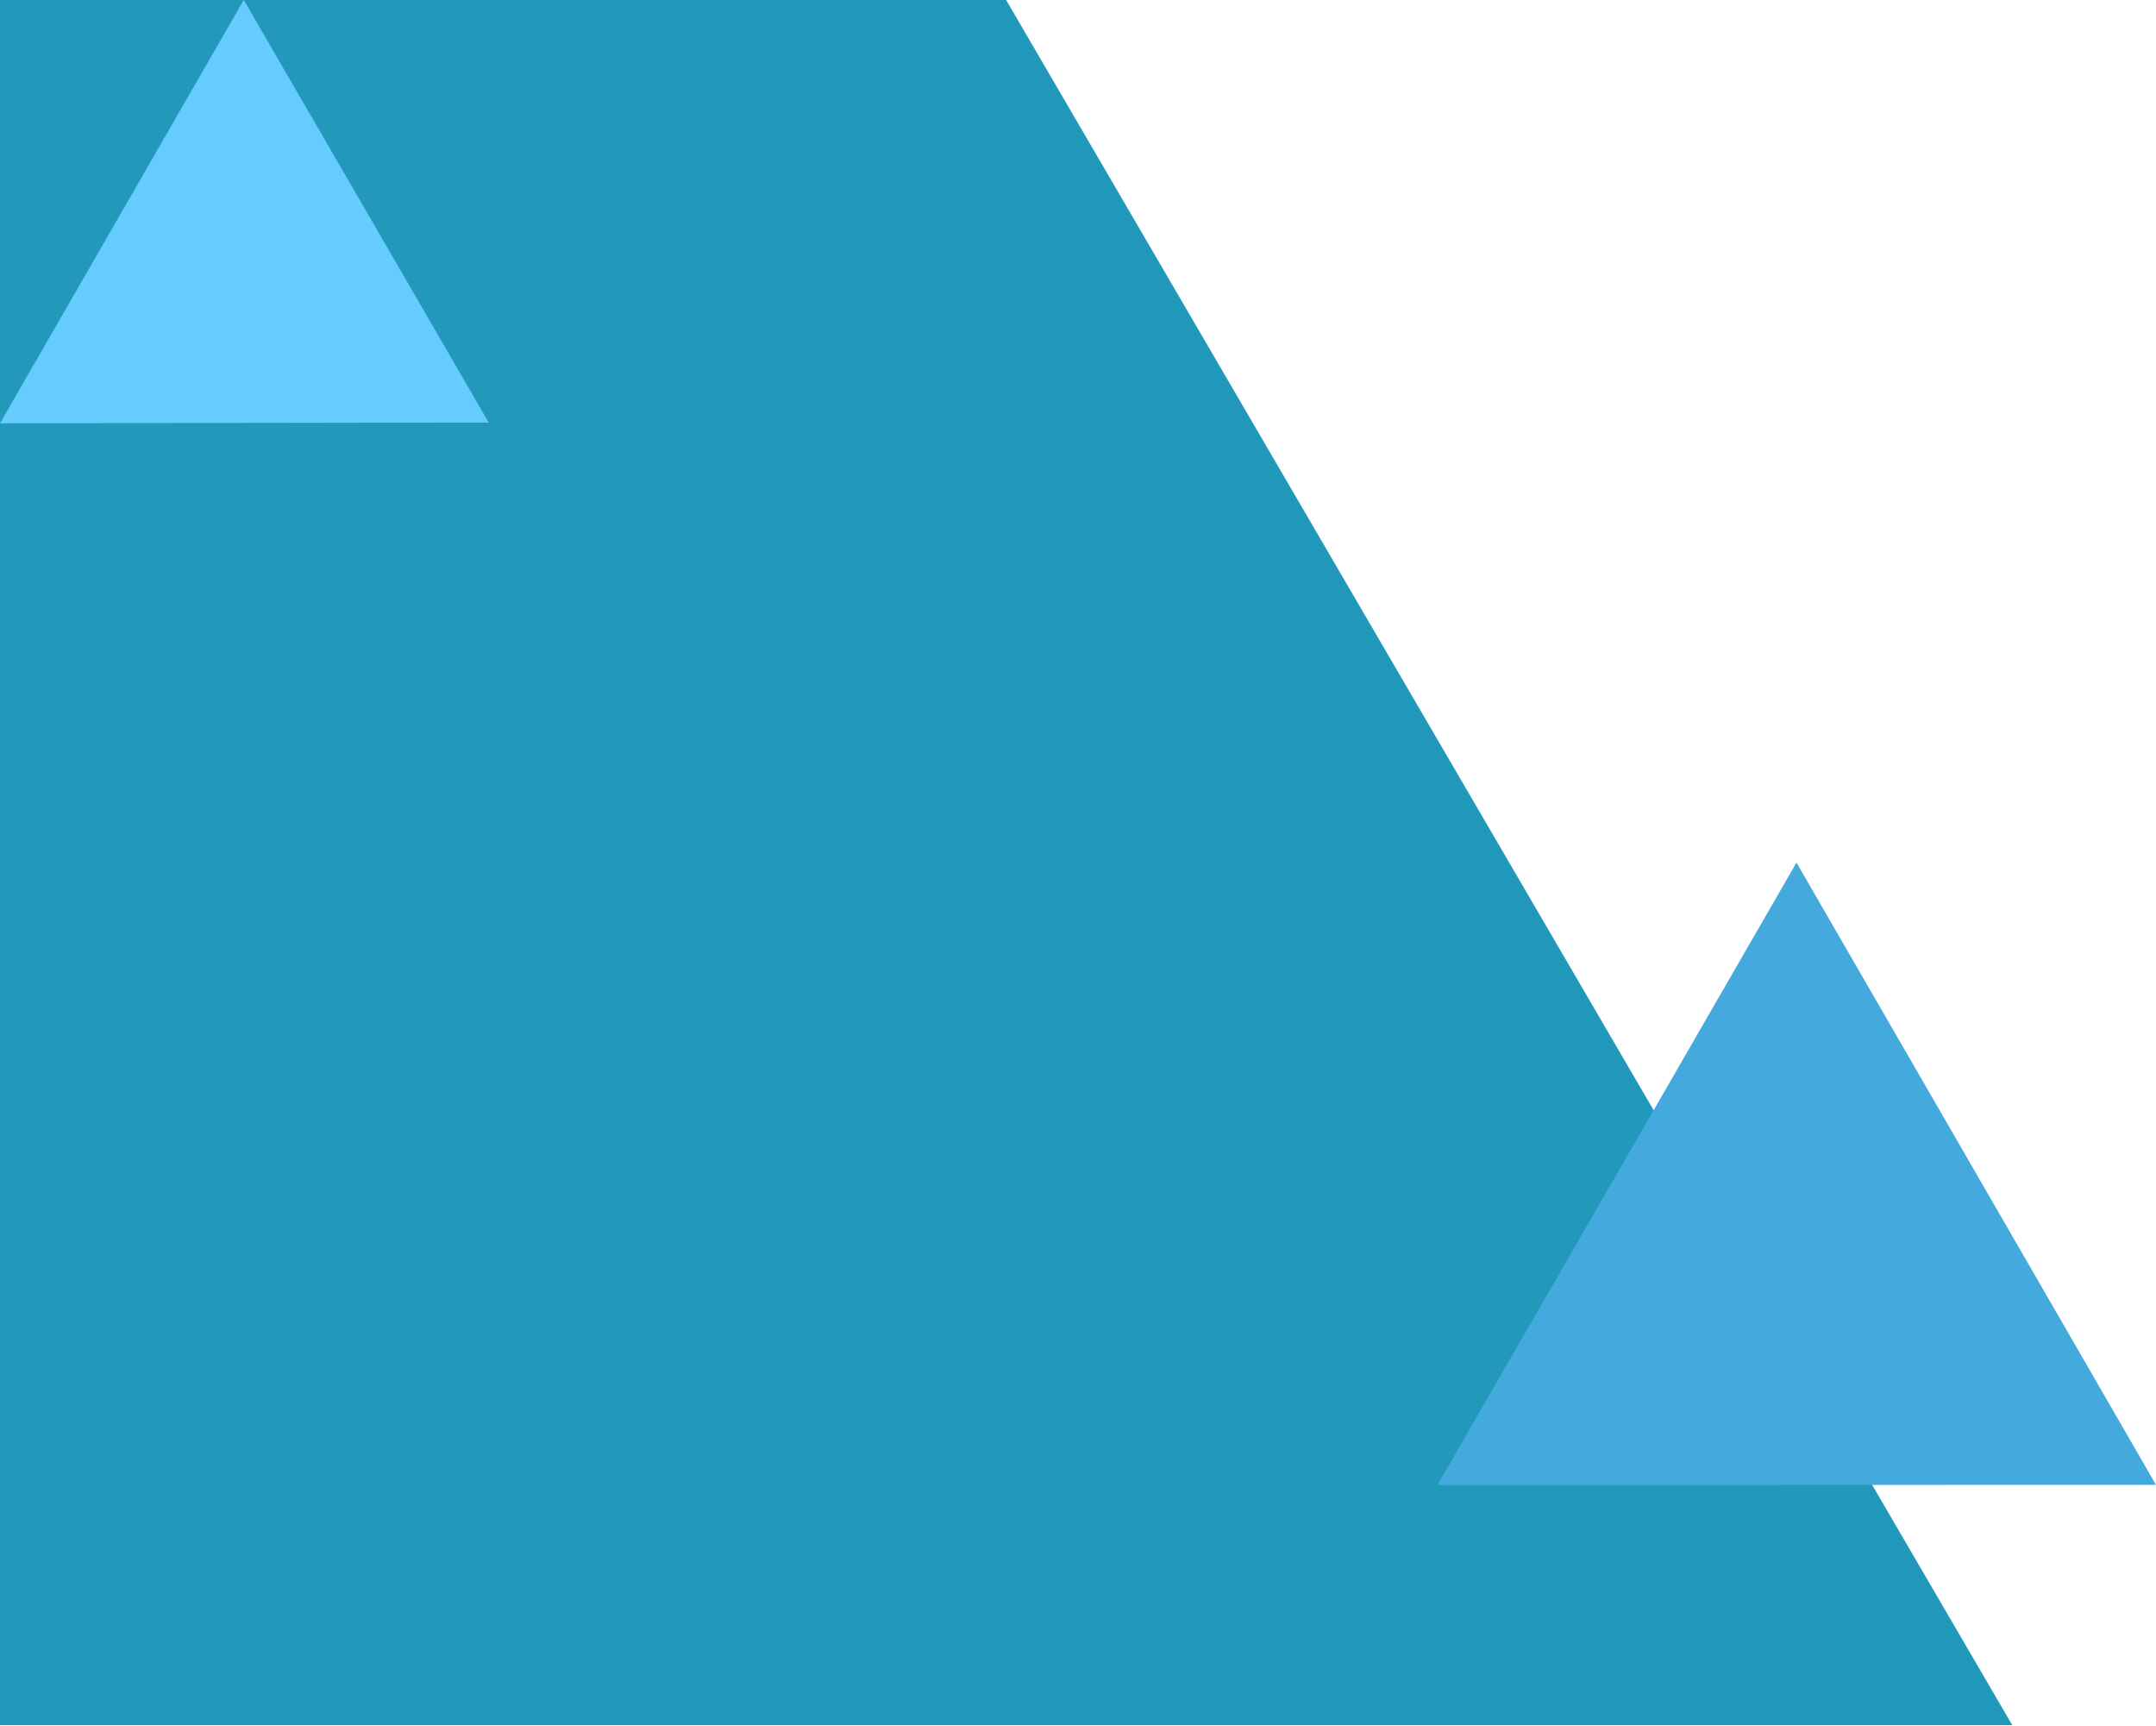
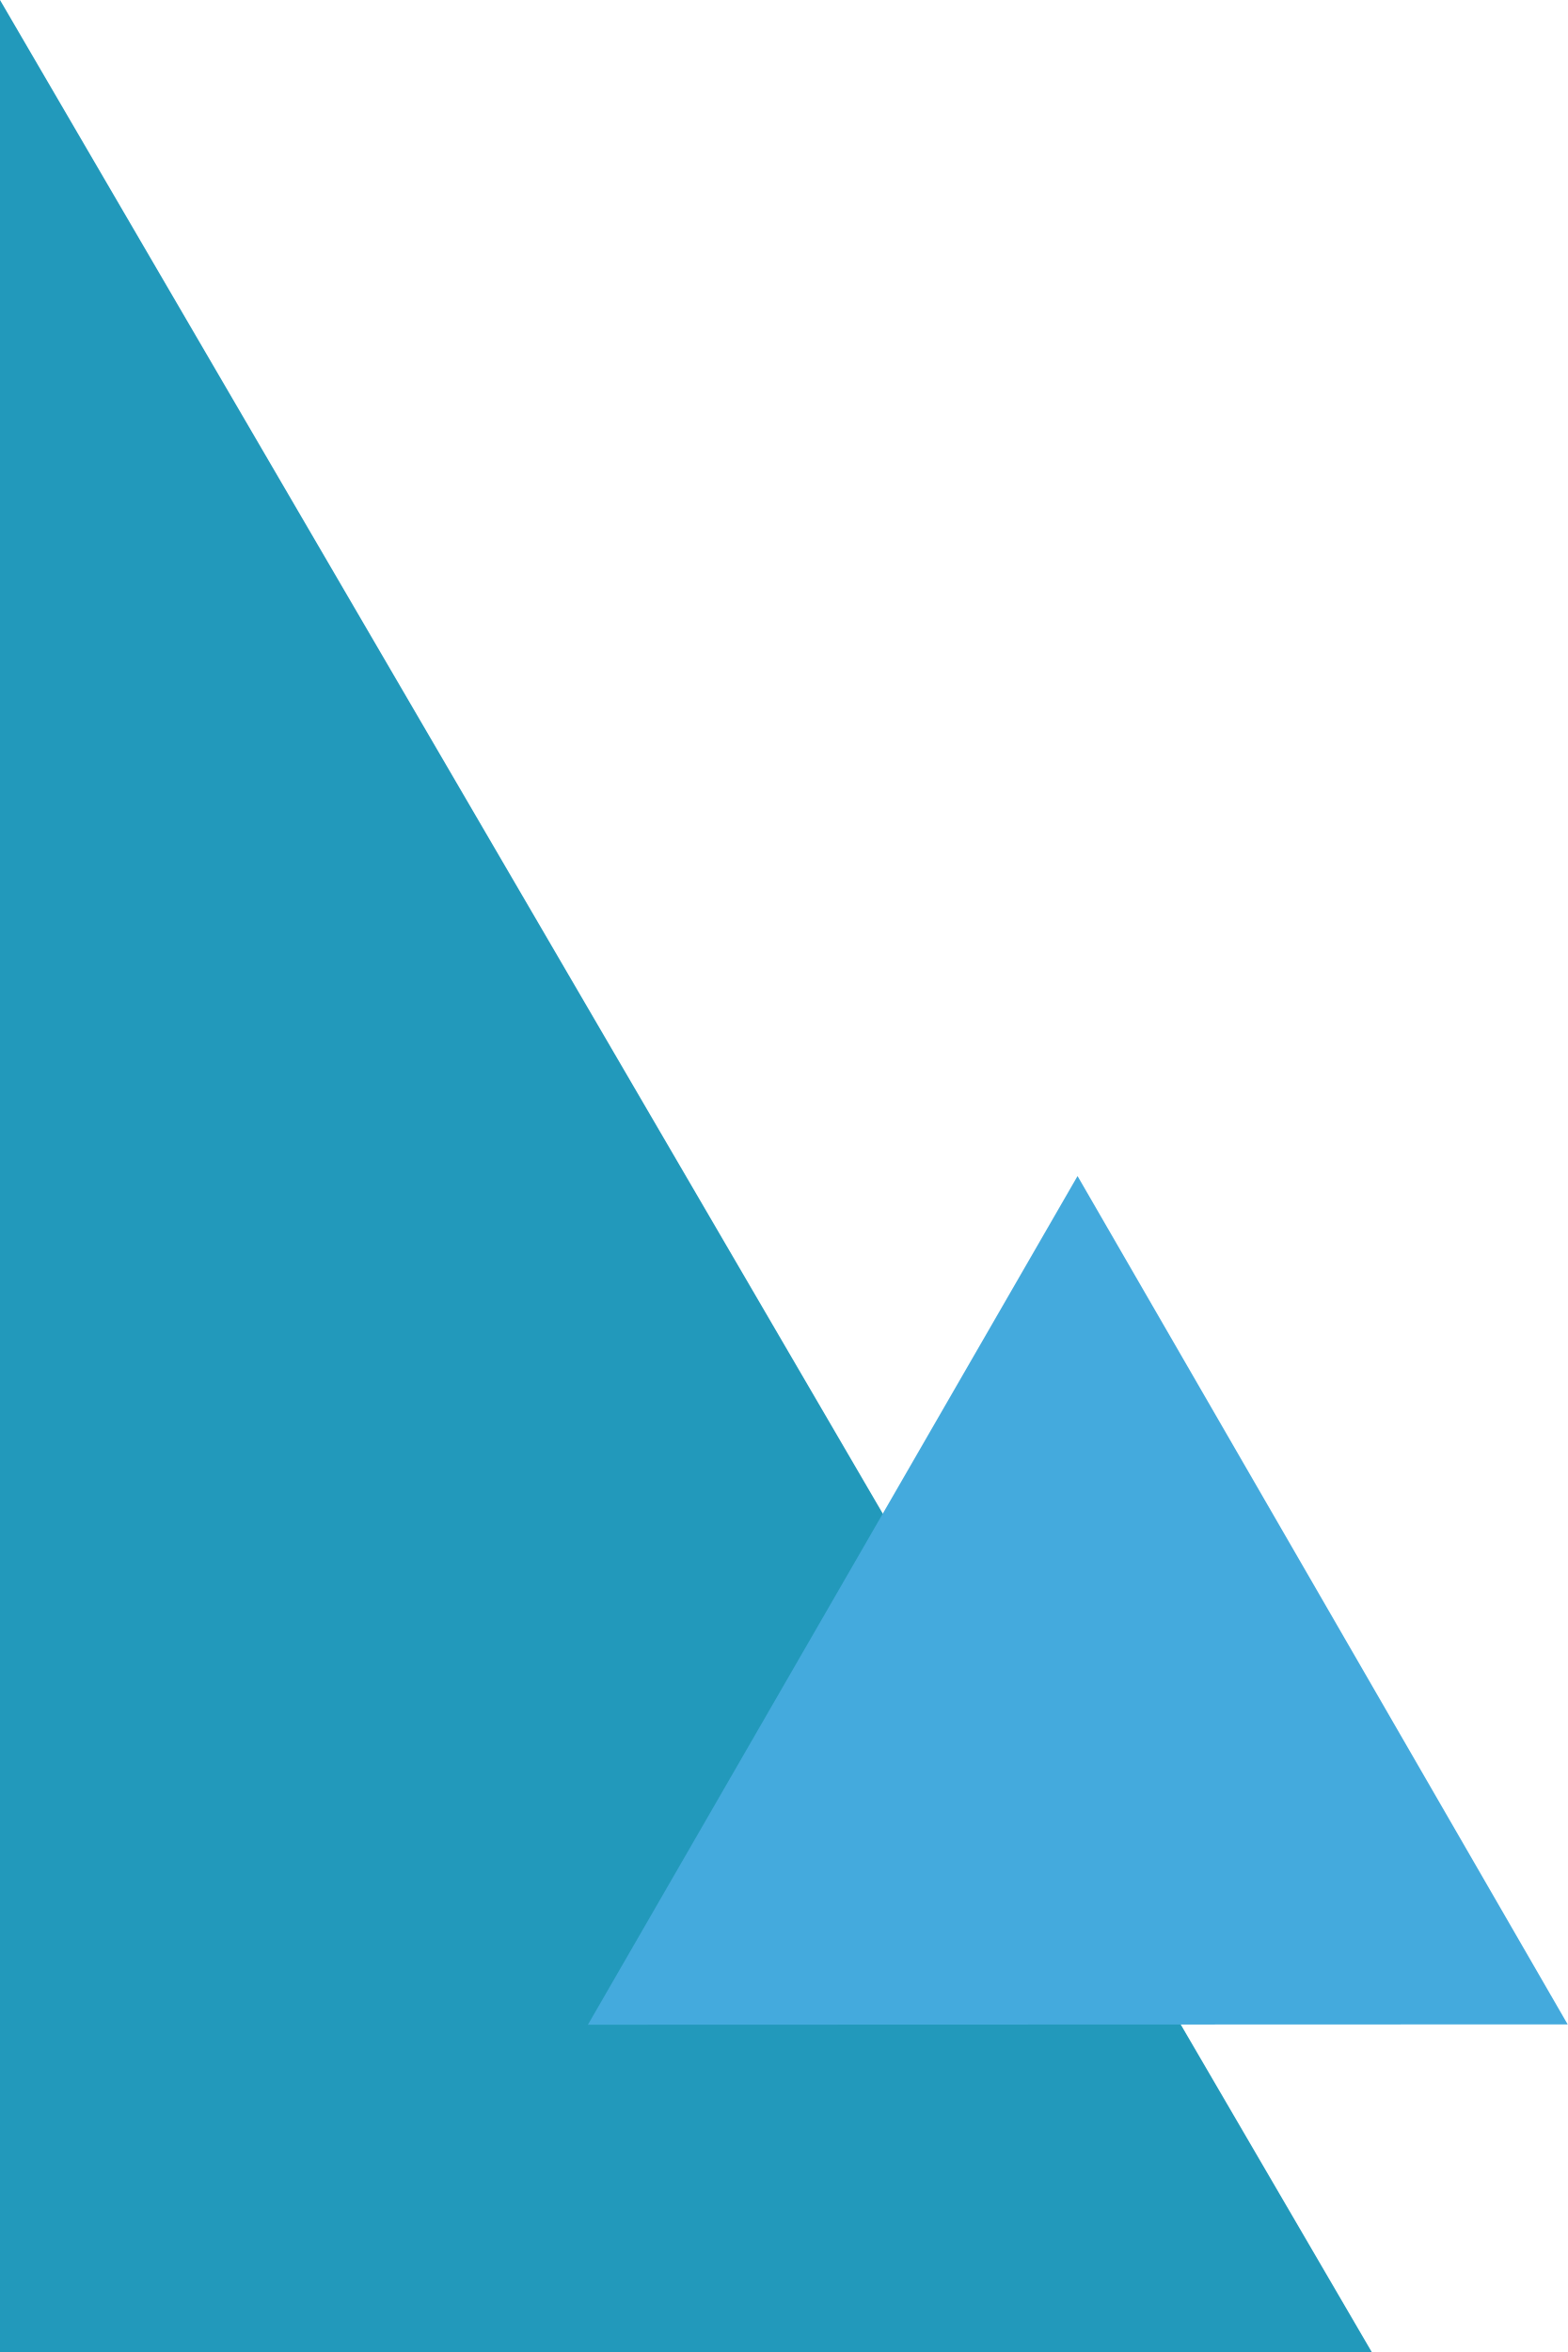
- <svg xmlns="http://www.w3.org/2000/svg" width="75" height="60" viewBox="0 0 75 60" id="svg2" version="1.1">
+ <svg xmlns="http://www.w3.org/2000/svg" width="40" height="60" viewBox="0 0 40 60" id="svg2" version="1.1">
  <defs id="defs4" />
  <g id="layer1" transform="translate(0,-992.3622)">
-     <path style="fill:#2299bb;fill-opacity:1;fill-rule:evenodd;stroke:none;stroke-width:0.992px;stroke-linecap:butt;stroke-linejoin:miter;stroke-opacity:1" d="m 0,992.362 35,0 35,60 -70,0 z" id="rect4136" />
-     <path style="fill:#66ccff;fill-opacity:1;stroke:none" id="path4158" d="m 15.767,1004.688 -6.512,0.01 -6.512,0.01 3.248,-5.645 3.248,-5.645 3.265,5.635 z" transform="matrix(1.305244,0,0,1.30411,-3.57983,-303.1654)" />
-     <path style="fill:#44aadd;fill-opacity:1;stroke:none" id="path4166" d="m 30.875,1025.987 -12.943,0.098 -12.943,0.098 6.387,-11.258 6.387,-11.258 6.557,11.16 z" transform="matrix(0.9656852,0.00698624,-0.00698756,0.9655018,52.3536,53.19675)" />
+     <path style="fill:#2299bb;fill-opacity:1;fill-rule:evenodd;stroke:none;stroke-width:0.992px;stroke-linecap:butt;stroke-linejoin:miter;stroke-opacity:1" d="m 0,992.362 0,0 35,60 -35,0 z" id="rect4136" />
+     <path style="fill:#44aadd;fill-opacity:1;stroke:none" id="path4166" d="m 30.875,1025.987 -12.943,0.098 -12.943,0.098 6.387,-11.258 6.387,-11.258 6.557,11.16 z" transform="matrix(0.9656852,0.00698624,-0.00698756,0.9655018,17.3536,53.19675)" />
  </g>
</svg>
